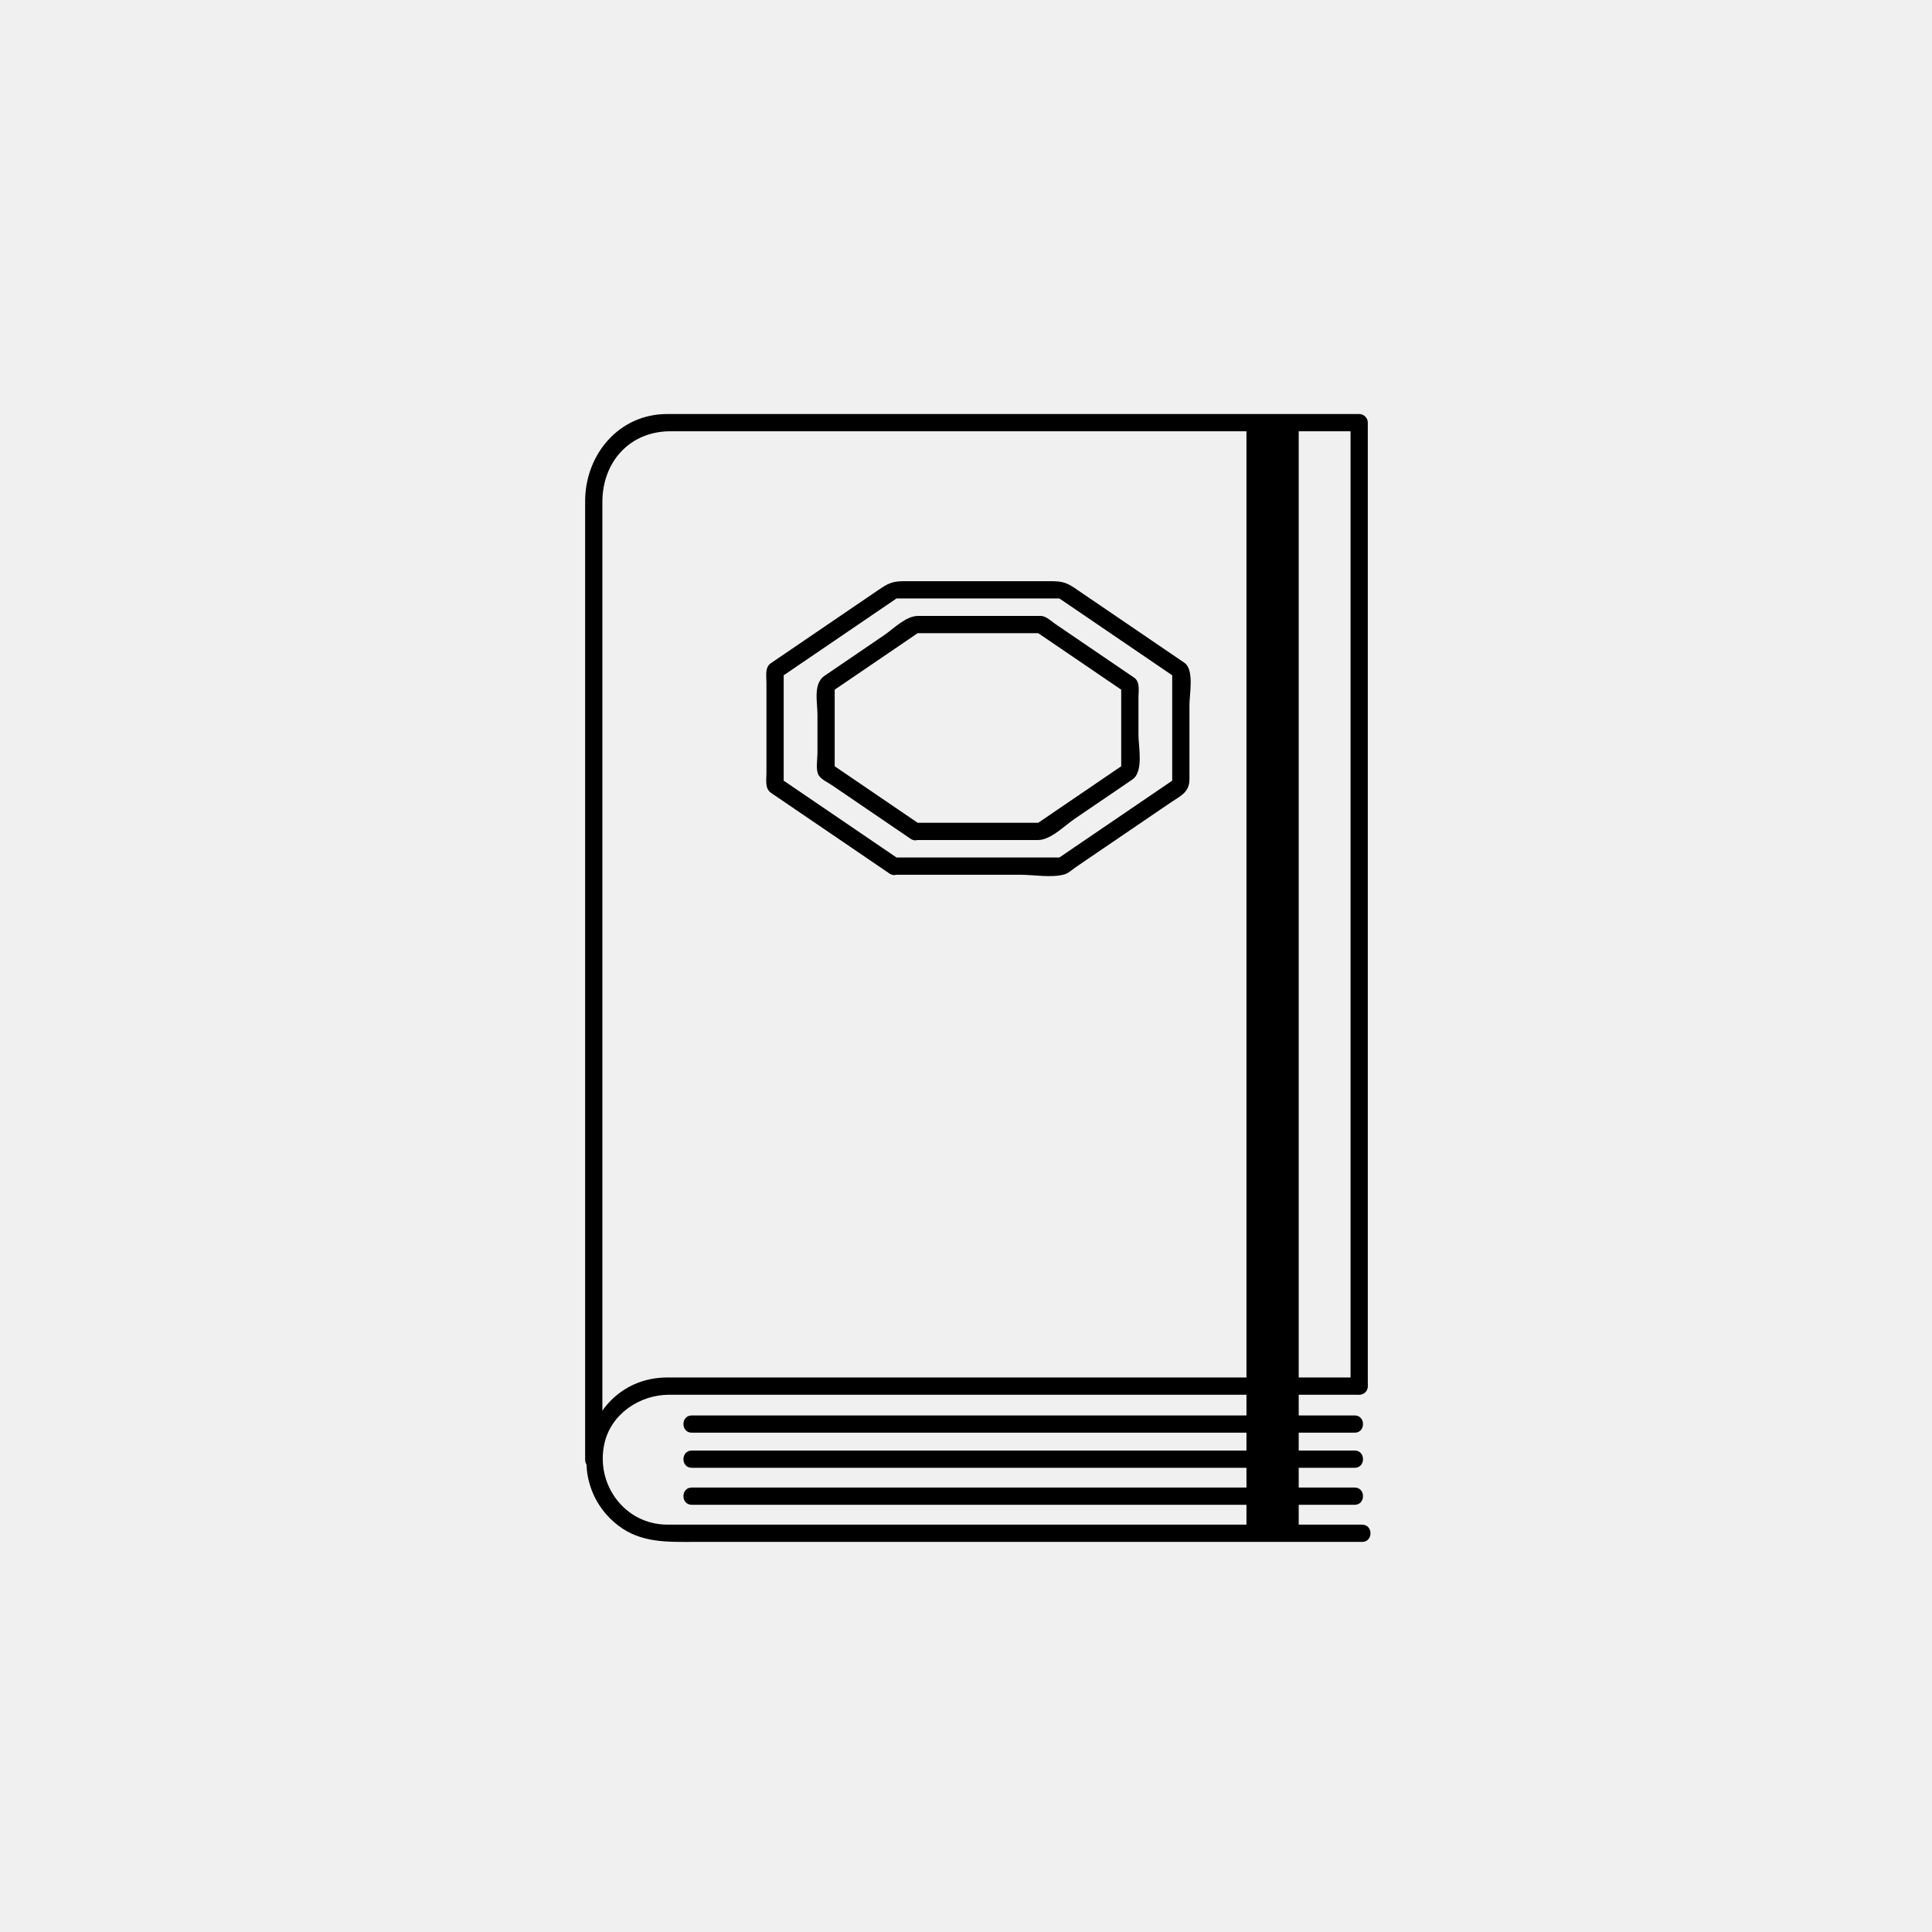
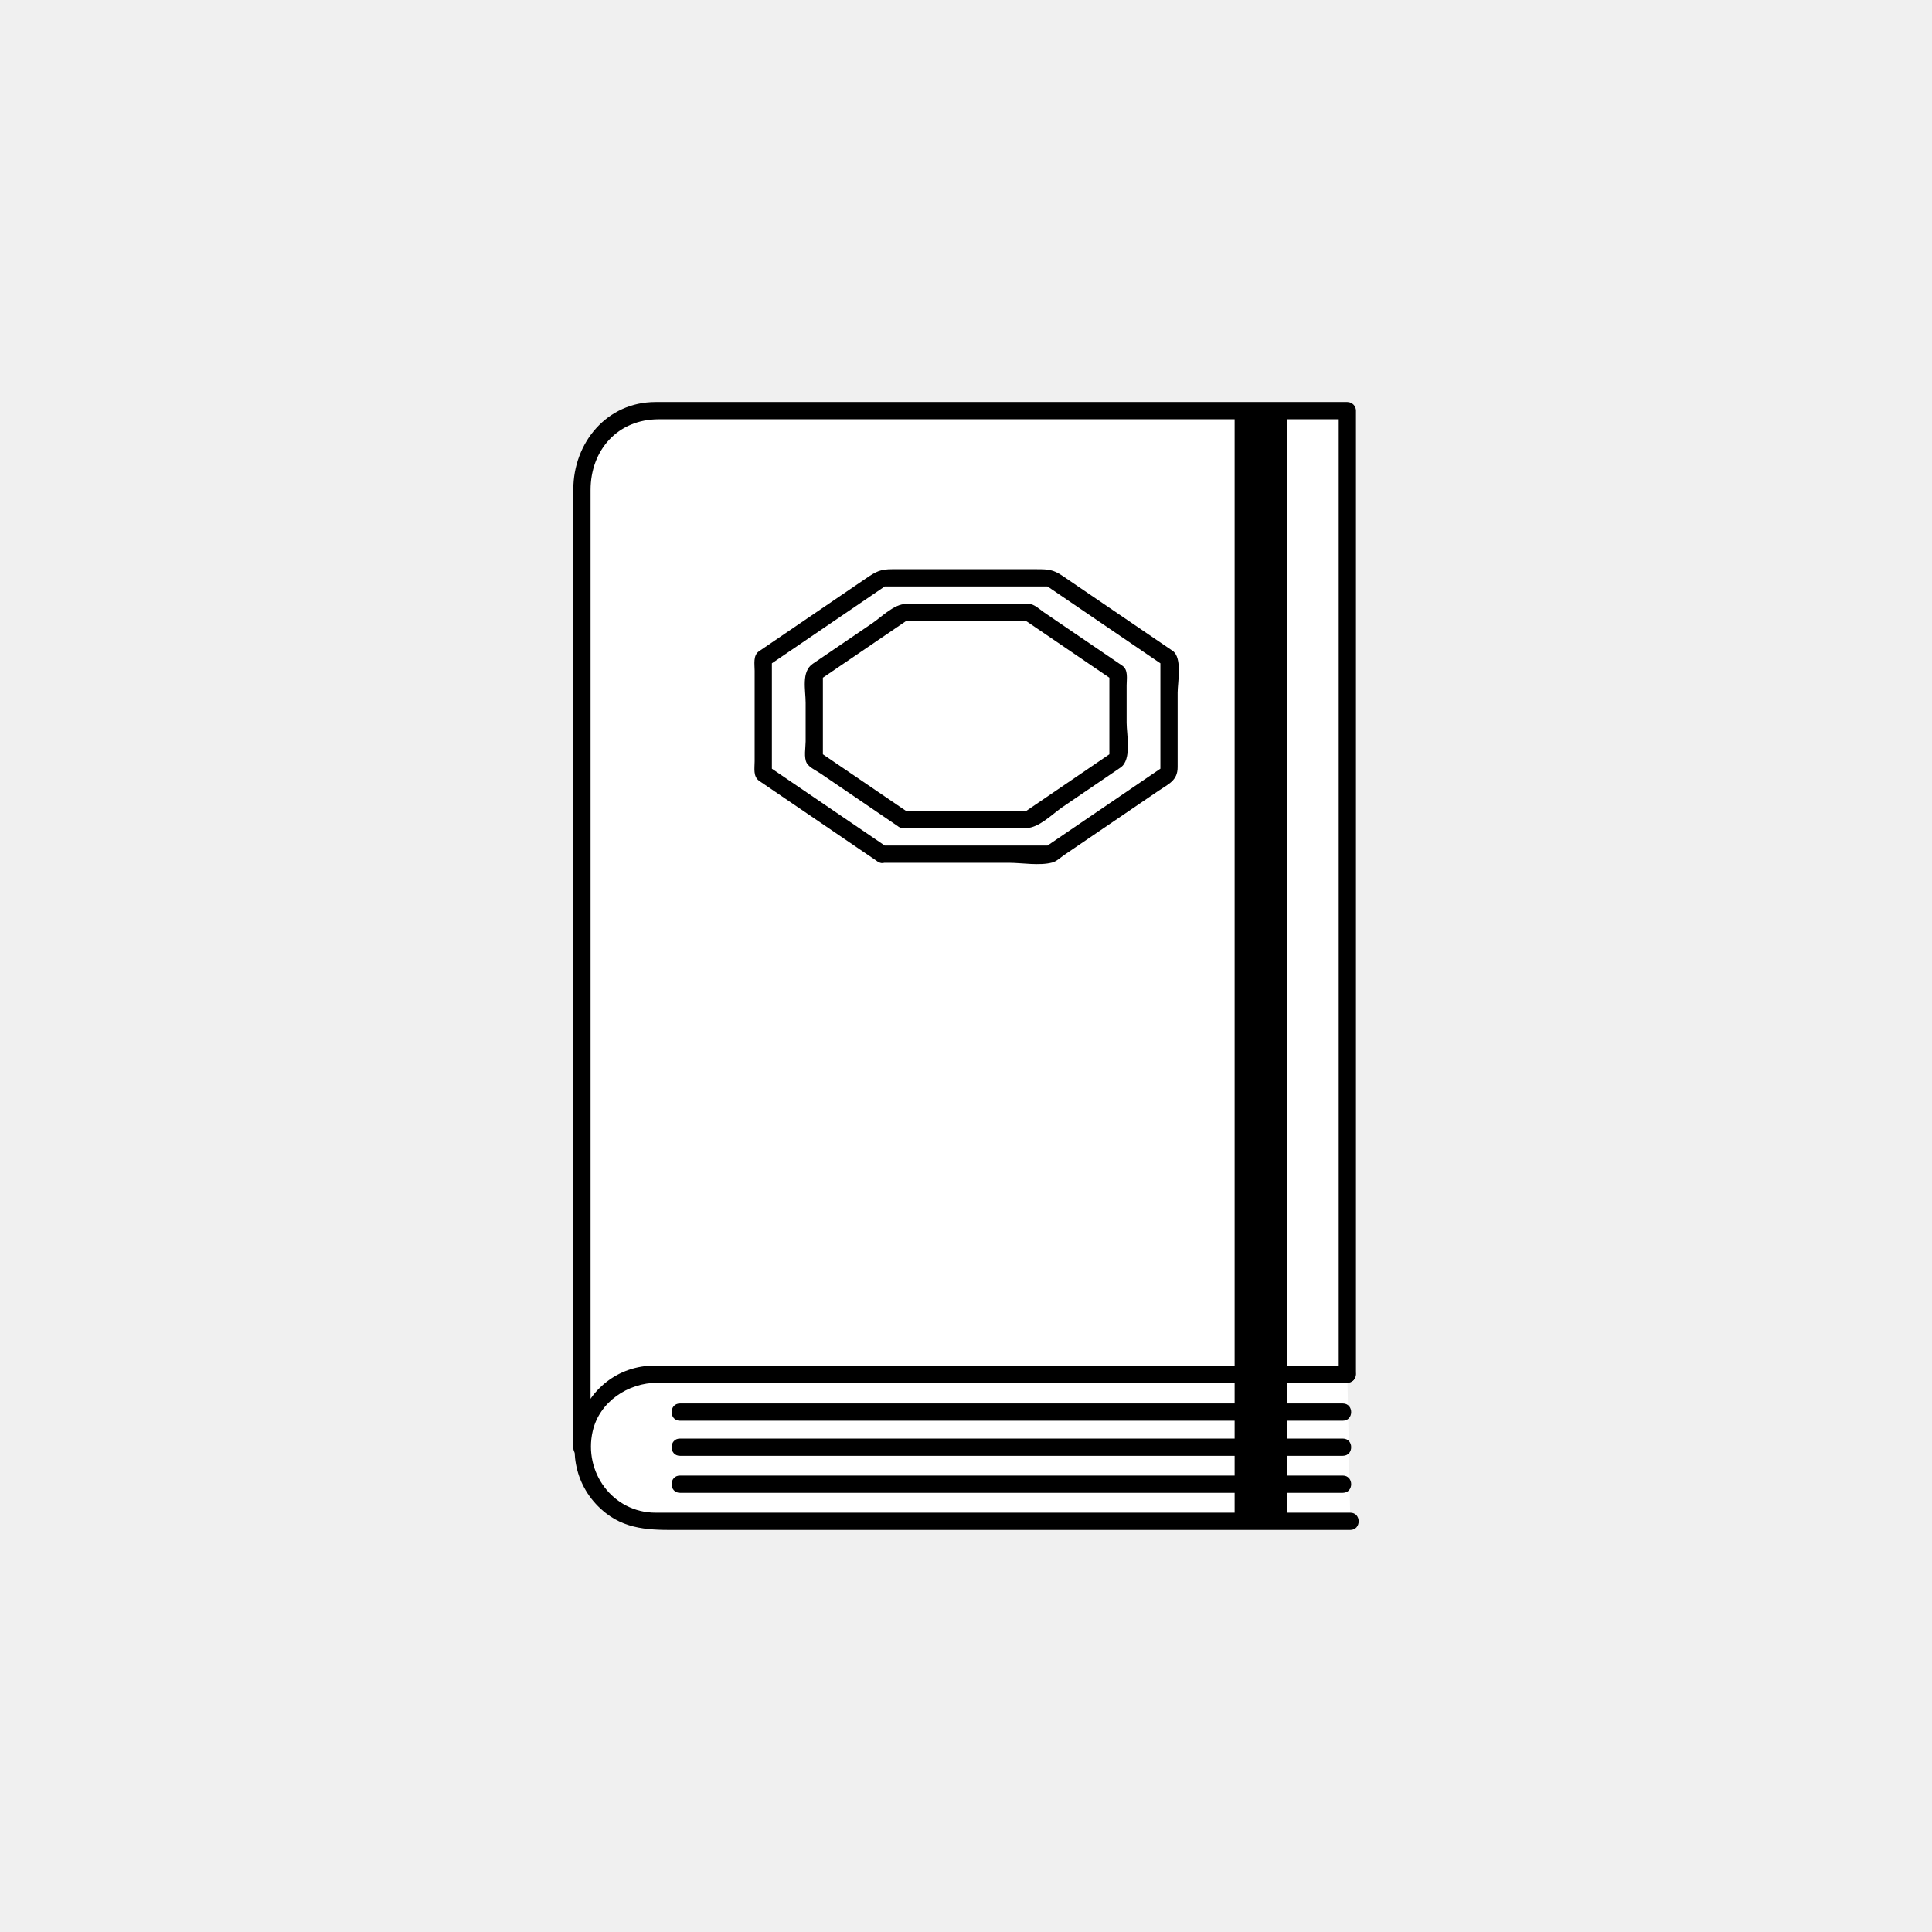
- <svg xmlns="http://www.w3.org/2000/svg" version="1.1" id="Layer_1" x="0px" y="0px" width="560px" height="560px" viewBox="-999.5 400.5 560 560" enable-background="new -999.5 400.5 560 560" xml:space="preserve">
+ <svg xmlns="http://www.w3.org/2000/svg" version="1.1" id="Layer_1" x="0px" y="0px" width="560px" height="560px" viewBox="0 0 560 560" enable-background="new 0 0 560 560" xml:space="preserve">
  <g>
    <g>
+       <path fill="#FFFFFF" d="M168.678,419.63V140.359c0-11.778,9.548-21.327,21.327-21.327l0,0h200.532v279.27" />
      <g>
-         <g>
-           <path d="M-605.546,799.772c-49.313,0-98.628,0-147.942,0c-17.525,0-35.049,0-52.574,0c-22.588,0-31.835,29.165-14.371,42.808      c6.771,5.289,14.66,4.847,22.64,4.847c56.205,0,112.41,0,168.613,0c8.169,0,16.336,0,24.504,0c3.224,0,3.224-5,0-5      c-49.133,0-98.266,0-147.399,0c-17.979,0-35.957,0-53.936,0c-12.459,0-20.994-11.762-18.272-23.614      c1.969-8.571,10.266-14.039,18.741-14.039c6.521,0,13.043,0,19.565,0c56.602,0,113.206,0,169.807,0c3.541,0,7.082,0,10.623,0      C-602.322,804.772-602.322,799.772-605.546,799.772L-605.546,799.772z" />
-         </g>
-       </g>
-       <g>
-         <g>
-           <path d="M-824.896,823.601c0-43.381,0-86.763,0-130.145c0-49.151,0-98.304,0-147.456c0-11.539,7.852-20.498,19.758-20.498      c7.03,0,14.059,0,21.089,0c29.906,0,59.812,0,89.717,0c29.6,0,59.198,0,88.797,0c-0.833-0.833-1.667-1.667-2.5-2.5      c0,43.381,0,86.764,0,130.145c0,49.151,0,98.304,0,147.455c0,0.558,0,1.114,0,1.672c0,3.225,5,3.225,5,0      c0-43.382,0-86.764,0-130.145c0-49.152,0-98.304,0-147.456c0-0.557,0-1.114,0-1.671c0-1.363-1.137-2.5-2.5-2.5      c-49.316,0-98.633,0-147.95,0c-17.526,0-35.051,0-52.577,0c-14.137,0-23.834,11.833-23.834,25.329c0,6.06,0,12.118,0,18.177      c0,58.975,0,117.949,0,176.923c0,27.558,0,55.113,0,82.669C-829.896,826.825-824.896,826.825-824.896,823.601L-824.896,823.601z      " />
-         </g>
-       </g>
-       <g>
-         <g>
-           <path d="M-798.984,825.95c49.566,0,99.132,0,148.699,0c14.481,0,28.962,0,43.444,0c3.224,0,3.224-5,0-5      c-49.566,0-99.132,0-148.699,0c-14.481,0-28.962,0-43.444,0C-802.208,820.95-802.208,825.95-798.984,825.95L-798.984,825.95z" />
-         </g>
-       </g>
-       <g>
-         <g>
-           <path d="M-798.984,815.773c49.566,0,99.132,0,148.699,0c14.481,0,28.962,0,43.444,0c3.224,0,3.224-5,0-5      c-49.566,0-99.132,0-148.699,0c-14.481,0-28.962,0-43.444,0C-802.208,810.773-802.208,815.773-798.984,815.773L-798.984,815.773      z" />
-         </g>
-       </g>
-       <g>
-         <g>
-           <path d="M-798.984,836.672c49.566,0,99.132,0,148.699,0c14.481,0,28.962,0,43.444,0c3.224,0,3.224-5,0-5      c-49.566,0-99.132,0-148.699,0c-14.481,0-28.962,0-43.444,0C-802.208,831.672-802.208,836.672-798.984,836.672L-798.984,836.672      z" />
-         </g>
-       </g>
-       <g>
-         <g>
-           <path d="M-739.133,649.395c-11.482-7.818-22.965-15.639-34.447-23.457c0.413,0.72,0.826,1.438,1.238,2.158      c0-11.059,0-22.117,0-33.176c-0.413,0.721-0.826,1.439-1.238,2.159c10.033-6.833,20.067-13.666,30.1-20.499      c1.415-0.964,2.83-1.928,4.245-2.891c-0.251,0.17-1.818,0.271-0.522,0.271c0.93,0,1.86,0,2.791,0c6.977,0,13.954,0,20.931,0      c6.792,0,13.584,0,20.376,0c1.319,0,2.638,0,3.956,0c-1.392,0-1.449-0.486-0.357,0.256c0.973,0.662,1.945,1.325,2.918,1.987      c10.218,6.958,20.436,13.917,30.652,20.875c-0.412-0.72-0.826-1.438-1.238-2.159c0,11.059,0,22.117,0,33.176      c0.414-0.72,0.826-1.438,1.238-2.158c-6.423,4.373-12.847,8.748-19.271,13.123c-3.968,2.701-7.938,5.403-11.904,8.105      c-0.958,0.652-1.917,1.305-2.875,1.958c-0.94,0.64,1.919-0.069-0.046-0.069c-15.936,0-31.872,0-47.808,0c-3.224,0-3.224,5,0,5      c12.223,0,24.445,0,36.667,0c3.826,0,8.97,0.939,12.713-0.09c1.211-0.333,2.377-1.463,3.382-2.146      c2.801-1.908,5.603-3.816,8.405-5.725c6.304-4.293,12.607-8.585,18.912-12.878c3.008-2.049,5.584-2.993,5.584-6.888      c0-7.202,0-14.403,0-21.604c0-2.932,1.443-10.137-1.465-12.117c-10.631-7.239-21.262-14.479-31.893-21.719      c-2.749-1.871-4.249-1.927-7.572-1.927c-7.121,0-14.242,0-21.363,0c-6.819,0-13.641,0-20.461,0c-3.369,0-4.633,0.656-7.444,2.57      c-10.383,7.071-20.766,14.142-31.148,21.212c-1.777,1.21-1.264,3.762-1.264,5.626c0,4.379,0,8.758,0,13.138      c0,4.381,0,8.758,0,13.139c0,1.955-0.51,4.418,1.34,5.678c11.448,7.796,22.896,15.592,34.345,23.389      C-738.983,655.533-736.485,651.198-739.133,649.395z" />
-         </g>
-       </g>
-       <g>
-         <g>
-           <path d="M-733.008,639.327c-8.596-5.854-17.191-11.707-25.787-17.562c0.413,0.721,0.826,1.439,1.238,2.159      c0-8.278,0-16.557,0-24.835c-0.413,0.721-0.826,1.439-1.238,2.159c7.404-5.042,14.807-10.083,22.211-15.125      c1.146-0.781,2.293-1.562,3.44-2.343c0.572-0.389-1.814,0.248-0.812,0.248c0.592,0,1.185,0,1.777,0c5.215,0,10.431,0,15.646,0      c5.184,0,10.369,0,15.553,0c1.047,0,2.096,0,3.144,0c-1.34,0-1.456-0.497-0.413,0.213c0.73,0.498,1.461,0.994,2.191,1.492      c7.595,5.172,15.188,10.344,22.783,15.515c-0.414-0.72-0.826-1.438-1.238-2.159c0,8.278,0,16.557,0,24.835      c0.412-0.72,0.826-1.438,1.238-2.159c-4.709,3.207-9.418,6.414-14.127,9.62c-2.885,1.966-5.77,3.931-8.654,5.896      c-0.826,0.562-1.651,1.123-2.478,1.687c-1.311,0.894,1.625,0.019,0.183,0.019c-11.971,0-23.944,0-35.917,0c-3.224,0-3.224,5,0,5      c11.873,0,23.747,0,35.618,0c3.717,0,7.676-4.129,10.562-6.094c5.603-3.816,11.206-7.632,16.81-11.447      c3.34-2.275,1.767-9.52,1.767-12.982c0-3.617,0-7.234,0-10.852c0-1.848,0.53-4.475-1.238-5.678      c-4.708-3.207-9.417-6.414-14.126-9.621c-2.885-1.965-5.77-3.93-8.655-5.895c-1.168-0.795-2.772-2.389-4.303-2.389      c-11.86,0-23.722,0-35.583,0c-3.501,0-7.067,3.717-9.792,5.572c-5.764,3.926-11.529,7.852-17.293,11.776      c-3.365,2.291-2.052,7.647-2.052,11.267c0,3.748,0,7.496,0,11.244c0,1.693-0.583,4.721,0.341,6.299      c0.73,1.246,2.771,2.174,3.902,2.943c2.885,1.965,5.77,3.93,8.655,5.895c4.709,3.207,9.417,6.414,14.126,9.621      C-732.858,645.464-730.36,641.13-733.008,639.327z" />
-         </g>
+         <path d="M171.178,419.63c0-43.381,0-86.763,0-130.144c0-49.152,0-98.304,0-147.456c0-11.539,7.852-20.498,19.758-20.498     c7.03,0,14.059,0,21.089,0c29.906,0,59.812,0,89.717,0c29.601,0,59.198,0,88.797,0c-0.832-0.833-1.667-1.667-2.5-2.5     c0,43.381,0,86.762,0,130.145c0,49.15,0,98.304,0,147.455c0,0.559,0,1.113,0,1.67c0,3.227,5,3.227,5,0     c0-43.381,0-86.763,0-130.144c0-49.151,0-98.304,0-147.455c0-0.558,0-1.114,0-1.671c0-1.363-1.137-2.5-2.5-2.5     c-49.315,0-98.633,0-147.949,0c-17.525,0-35.052,0-52.576,0c-14.137,0-23.834,11.833-23.834,25.329c0,6.059,0,12.118,0,18.177     c0,58.976,0,117.949,0,176.922c0,27.558,0,55.112,0,82.67C166.178,422.854,171.178,422.854,171.178,419.63L171.178,419.63z" />
      </g>
    </g>
-     <rect x="-638.206" y="523.002" width="15.144" height="321.925" />
+     <g>
+       <polygon fill="#FFFFFF" points="255.679,247.584 221.232,224.125 221.232,190.95 255.679,167.491 304.396,167.491 338.844,190.95     338.844,224.125 304.396,247.584   " />
+       <g>
+         <path d="M256.941,245.425c-11.481-7.817-22.965-15.639-34.447-23.457c0.413,0.72,0.826,1.438,1.238,2.158     c0-11.059,0-22.117,0-33.176c-0.413,0.72-0.825,1.439-1.238,2.159c10.033-6.833,20.067-13.666,30.101-20.499     c1.415-0.963,2.83-1.928,4.245-2.892c-0.251,0.171-1.818,0.271-0.522,0.271c0.93,0,1.86,0,2.791,0c6.978,0,13.954,0,20.931,0     c6.792,0,13.584,0,20.376,0c1.317,0,2.639,0,3.955,0c-1.392,0-1.448-0.487-0.355,0.256c0.973,0.662,1.943,1.325,2.917,1.987     c10.218,6.958,20.436,13.917,30.652,20.875c-0.413-0.721-0.825-1.439-1.237-2.159c0,11.059,0,22.117,0,33.176     c0.413-0.72,0.824-1.438,1.237-2.158c-6.425,4.373-12.848,8.748-19.271,13.123c-3.968,2.701-7.938,5.404-11.904,8.106     c-0.958,0.651-1.916,1.305-2.875,1.958c-0.938,0.64,1.92-0.07-0.046-0.07c-15.936,0-31.872,0-47.808,0c-3.226,0-3.226,5,0,5     c12.223,0,24.445,0,36.668,0c3.824,0,8.97,0.94,12.713-0.089c1.211-0.333,2.376-1.463,3.382-2.146     c2.802-1.908,5.604-3.815,8.405-5.726c6.304-4.292,12.605-8.585,18.911-12.878c3.01-2.049,5.586-2.994,5.586-6.888     c0-7.202,0-14.403,0-21.604c0-2.931,1.441-10.136-1.466-12.115c-10.631-7.239-21.264-14.479-31.895-21.72     c-2.748-1.871-4.249-1.927-7.572-1.927c-7.12,0-14.241,0-21.361,0c-6.82,0-13.642,0-20.462,0c-3.369,0-4.633,0.656-7.444,2.569     c-10.383,7.071-20.766,14.143-31.148,21.213c-1.776,1.21-1.264,3.762-1.264,5.626c0,4.379,0,8.758,0,13.138s0,8.758,0,13.14     c0,1.954-0.51,4.418,1.34,5.678c11.448,7.796,22.896,15.593,34.346,23.389C257.09,251.563,259.589,247.228,256.941,245.425z" />
+       </g>
+     </g>
+     <g>
+       <polygon fill="#FFFFFF" points="261.804,237.515 236.018,219.955 236.018,195.12 261.804,177.56 298.272,177.56 324.06,195.12     324.06,219.955 298.272,237.515   " />
+       <g>
+         <path d="M263.066,235.357c-8.596-5.854-17.19-11.707-25.787-17.562c0.413,0.722,0.826,1.439,1.238,2.159     c0-8.278,0-16.557,0-24.835c-0.413,0.721-0.825,1.439-1.238,2.159c7.404-5.042,14.808-10.083,22.211-15.125     c1.146-0.781,2.293-1.562,3.44-2.343c0.572-0.39-1.814,0.248-0.812,0.248c0.593,0,1.186,0,1.777,0c5.215,0,10.431,0,15.646,0     c5.184,0,10.368,0,15.551,0c1.048,0,2.097,0,3.144,0c-1.34,0-1.455-0.498-0.412,0.213c0.729,0.498,1.461,0.994,2.19,1.491     c7.596,5.173,15.188,10.345,22.782,15.516c-0.413-0.72-0.825-1.438-1.237-2.159c0,8.278,0,16.557,0,24.835     c0.412-0.72,0.824-1.438,1.237-2.159c-4.709,3.207-9.418,6.413-14.126,9.62c-2.887,1.966-5.771,3.932-8.656,5.896     c-0.824,0.562-1.649,1.123-2.478,1.687c-1.311,0.895,1.625,0.02,0.184,0.02c-11.974,0-23.943,0-35.917,0c-3.226,0-3.226,5,0,5     c11.873,0,23.746,0,35.618,0c3.717,0,7.675-4.13,10.562-6.095c5.604-3.815,11.205-7.632,16.81-11.446     c3.341-2.275,1.768-9.521,1.768-12.982c0-3.617,0-7.234,0-10.852c0-1.85,0.529-4.476-1.238-5.68     c-4.709-3.206-9.417-6.413-14.126-9.62c-2.886-1.965-5.771-3.93-8.654-5.895c-1.17-0.795-2.773-2.389-4.305-2.389     c-11.859,0-23.721,0-35.582,0c-3.501,0-7.066,3.717-9.792,5.571c-5.765,3.925-11.529,7.852-17.294,11.776     c-3.365,2.291-2.052,7.647-2.052,11.267c0,3.748,0,7.495,0,11.243c0,1.694-0.583,4.723,0.341,6.3     c0.73,1.246,2.771,2.175,3.902,2.943c2.885,1.965,5.77,3.93,8.655,5.896c4.709,3.207,9.417,6.414,14.126,9.62     C263.216,241.494,265.714,237.16,263.066,235.357z" />
+       </g>
+     </g>
+     <g>
+       <path fill="#FFFFFF" d="M390.528,398.302H190.006c-11.779,0-21.327,9.55-21.327,21.328c0,11.779,9.548,21.327,21.327,21.327H391.4    " />
+       <g>
+         <path d="M390.528,395.802c-49.312,0-98.628,0-147.941,0c-17.525,0-35.05,0-52.574,0c-22.589,0-31.834,29.166-14.371,42.811     c6.771,5.289,14.66,4.847,22.64,4.847c56.205,0,112.41,0,168.615,0c8.167,0,16.335,0,24.503,0c3.226,0,3.226-5,0-5     c-49.133,0-98.268,0-147.398,0c-17.979,0-35.957,0-53.937,0c-12.46,0-20.994-11.764-18.271-23.615     c1.969-8.571,10.266-14.038,18.739-14.038c6.521,0,13.043,0,19.565,0c56.602,0,113.203,0,169.807,0c3.541,0,7.082,0,10.623,0     C393.752,400.802,393.752,395.802,390.528,395.802L390.528,395.802z" />
+       </g>
+     </g>
+     <g>
+       <line fill="none" x1="197.089" y1="419.479" x2="389.232" y2="419.479" />
+       <g>
+         <path d="M197.089,421.979c49.565,0,99.132,0,148.697,0c14.481,0,28.964,0,43.444,0c3.226,0,3.226-5,0-5     c-49.565,0-99.134,0-148.699,0c-14.48,0-28.962,0-43.443,0C193.865,416.979,193.865,421.979,197.089,421.979L197.089,421.979z" />
+       </g>
+     </g>
+     <g>
+       <line fill="none" x1="197.089" y1="409.304" x2="389.232" y2="409.304" />
+       <g>
+         <path d="M197.089,411.804c49.565,0,99.132,0,148.697,0c14.481,0,28.964,0,43.444,0c3.226,0,3.226-5,0-5     c-49.565,0-99.134,0-148.699,0c-14.48,0-28.962,0-43.443,0C193.865,406.804,193.865,411.804,197.089,411.804L197.089,411.804z" />
+       </g>
+     </g>
+     <g>
+       <line fill="none" x1="197.089" y1="430.202" x2="389.232" y2="430.202" />
+       <g>
+         <path d="M197.089,432.702c49.565,0,99.132,0,148.697,0c14.481,0,28.964,0,43.444,0c3.226,0,3.226-5,0-5     c-49.565,0-99.134,0-148.699,0c-14.48,0-28.962,0-43.443,0C193.865,427.702,193.865,432.702,197.089,432.702L197.089,432.702z" />
+       </g>
+     </g>
+     <rect x="357.868" y="119.032" width="15.145" height="321.925" />
  </g>
</svg>
